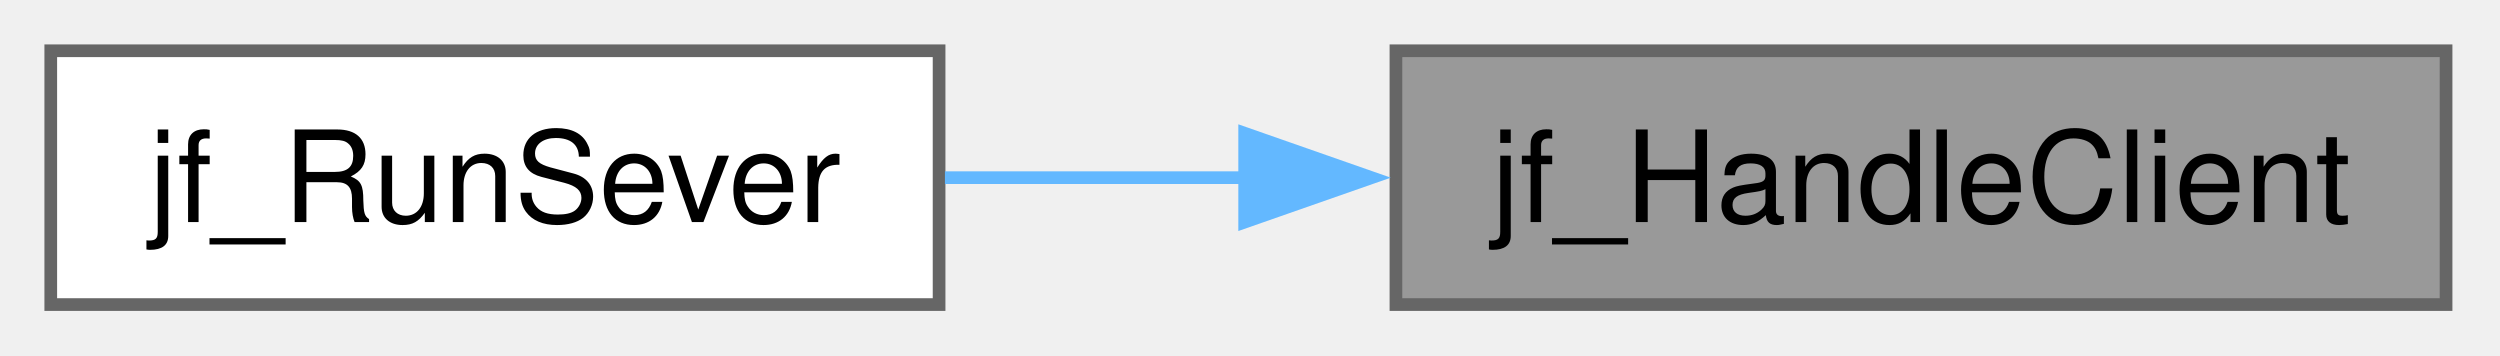
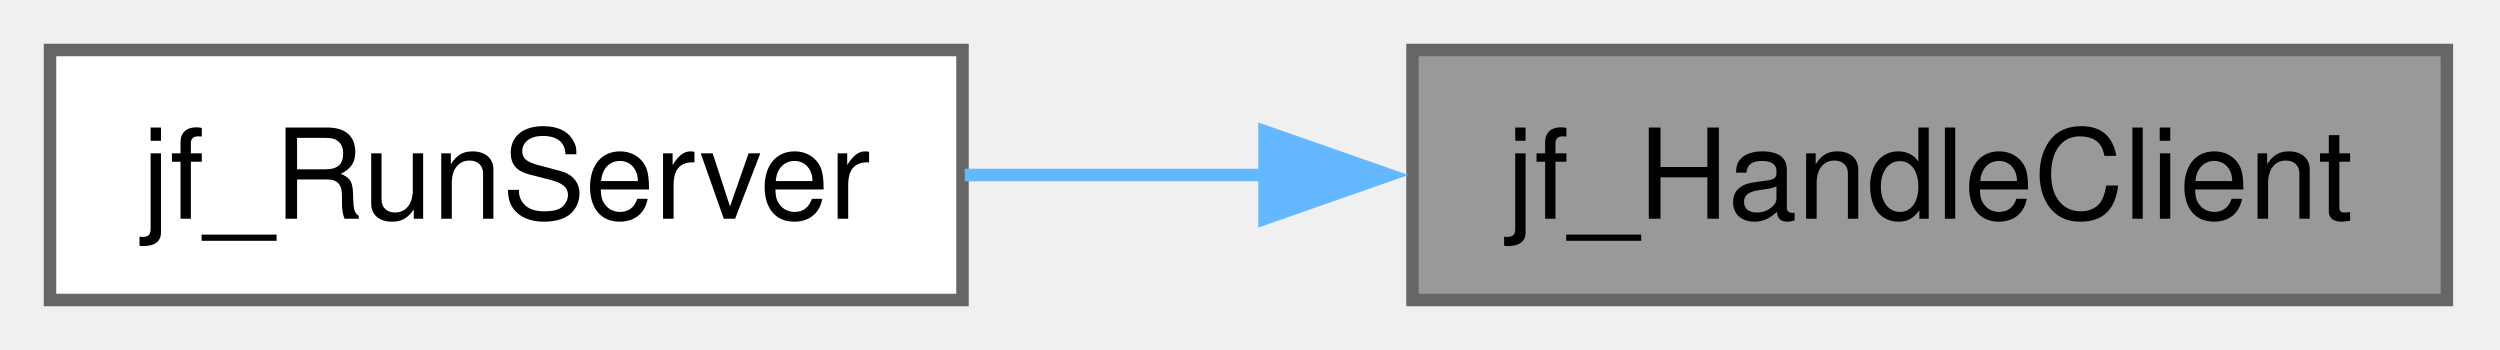
- <svg xmlns="http://www.w3.org/2000/svg" xmlns:xlink="http://www.w3.org/1999/xlink" width="197pt" height="28pt" viewBox="0.00 0.00 197.00 28.00">
+ <svg xmlns="http://www.w3.org/2000/svg" xmlns:xlink="http://www.w3.org/1999/xlink" width="200pt" height="28pt" viewBox="0.00 0.00 200.00 28.00">
  <g id="graph0" class="graph" transform="scale(1 1) rotate(0) translate(4 24)">
    <g id="Node000001" class="node">
      <g id="a_Node000001">
        <a xlink:title=" ">
-           <polygon fill="#999999" stroke="#666666" points="188.75,-20 106,-20 106,0 188.75,0 188.75,-20" />
-           <text xml:space="preserve" text-anchor="middle" x="147.38" y="-6.5" font-family="Helvetica,sans-Serif" font-size="10.00">jf_HandleClient</text>
+           <polygon fill="#999999" stroke="#666666" points="191.75,-20 109,-20 109,0 191.75,0 191.75,-20" />
+           <text xml:space="preserve" text-anchor="middle" x="150.38" y="-6.5" font-family="Helvetica,sans-Serif" font-size="10.00">jf_HandleClient</text>
        </a>
      </g>
    </g>
    <g id="Node000002" class="node">
      <g id="a_Node000002">
-         <a xlink:href="server_8c.html#a488b9fabf8b05976229e6cec9f035fc1" target="_top" xlink:title="Accept loop.">
-           <polygon fill="white" stroke="#666666" points="70,-20 0,-20 0,0 70,0 70,-20" />
-           <text xml:space="preserve" text-anchor="middle" x="35" y="-6.5" font-family="Helvetica,sans-Serif" font-size="10.00">jf_RunSever</text>
+         <a xlink:href="server_8c.html#a81d883ca21d6ee510cf144a34b1ef5c9" target="_top" xlink:title="Accept loop.">
+           <polygon fill="white" stroke="#666666" points="73,-20 0,-20 0,0 73,0 73,-20" />
+           <text xml:space="preserve" text-anchor="middle" x="36.5" y="-6.5" font-family="Helvetica,sans-Serif" font-size="10.00">jf_RunServer</text>
        </a>
      </g>
    </g>
    <g id="edge1_Node000001_Node000002" class="edge">
      <g id="a_edge1_Node000001_Node000002">
        <a xlink:title=" ">
-           <path fill="none" stroke="#63b8ff" d="M94.29,-10C86.2,-10 78.03,-10 70.46,-10" />
-           <polygon fill="#63b8ff" stroke="#63b8ff" points="94.08,-13.5 104.08,-10 94.08,-6.5 94.08,-13.5" />
+           <path fill="none" stroke="#63b8ff" d="M97.28,-10C89.13,-10 80.86,-10 73.18,-10" />
+           <polygon fill="#63b8ff" stroke="#63b8ff" points="97.16,-13.5 107.16,-10 97.16,-6.5 97.16,-13.5" />
        </a>
      </g>
    </g>
  </g>
</svg>
